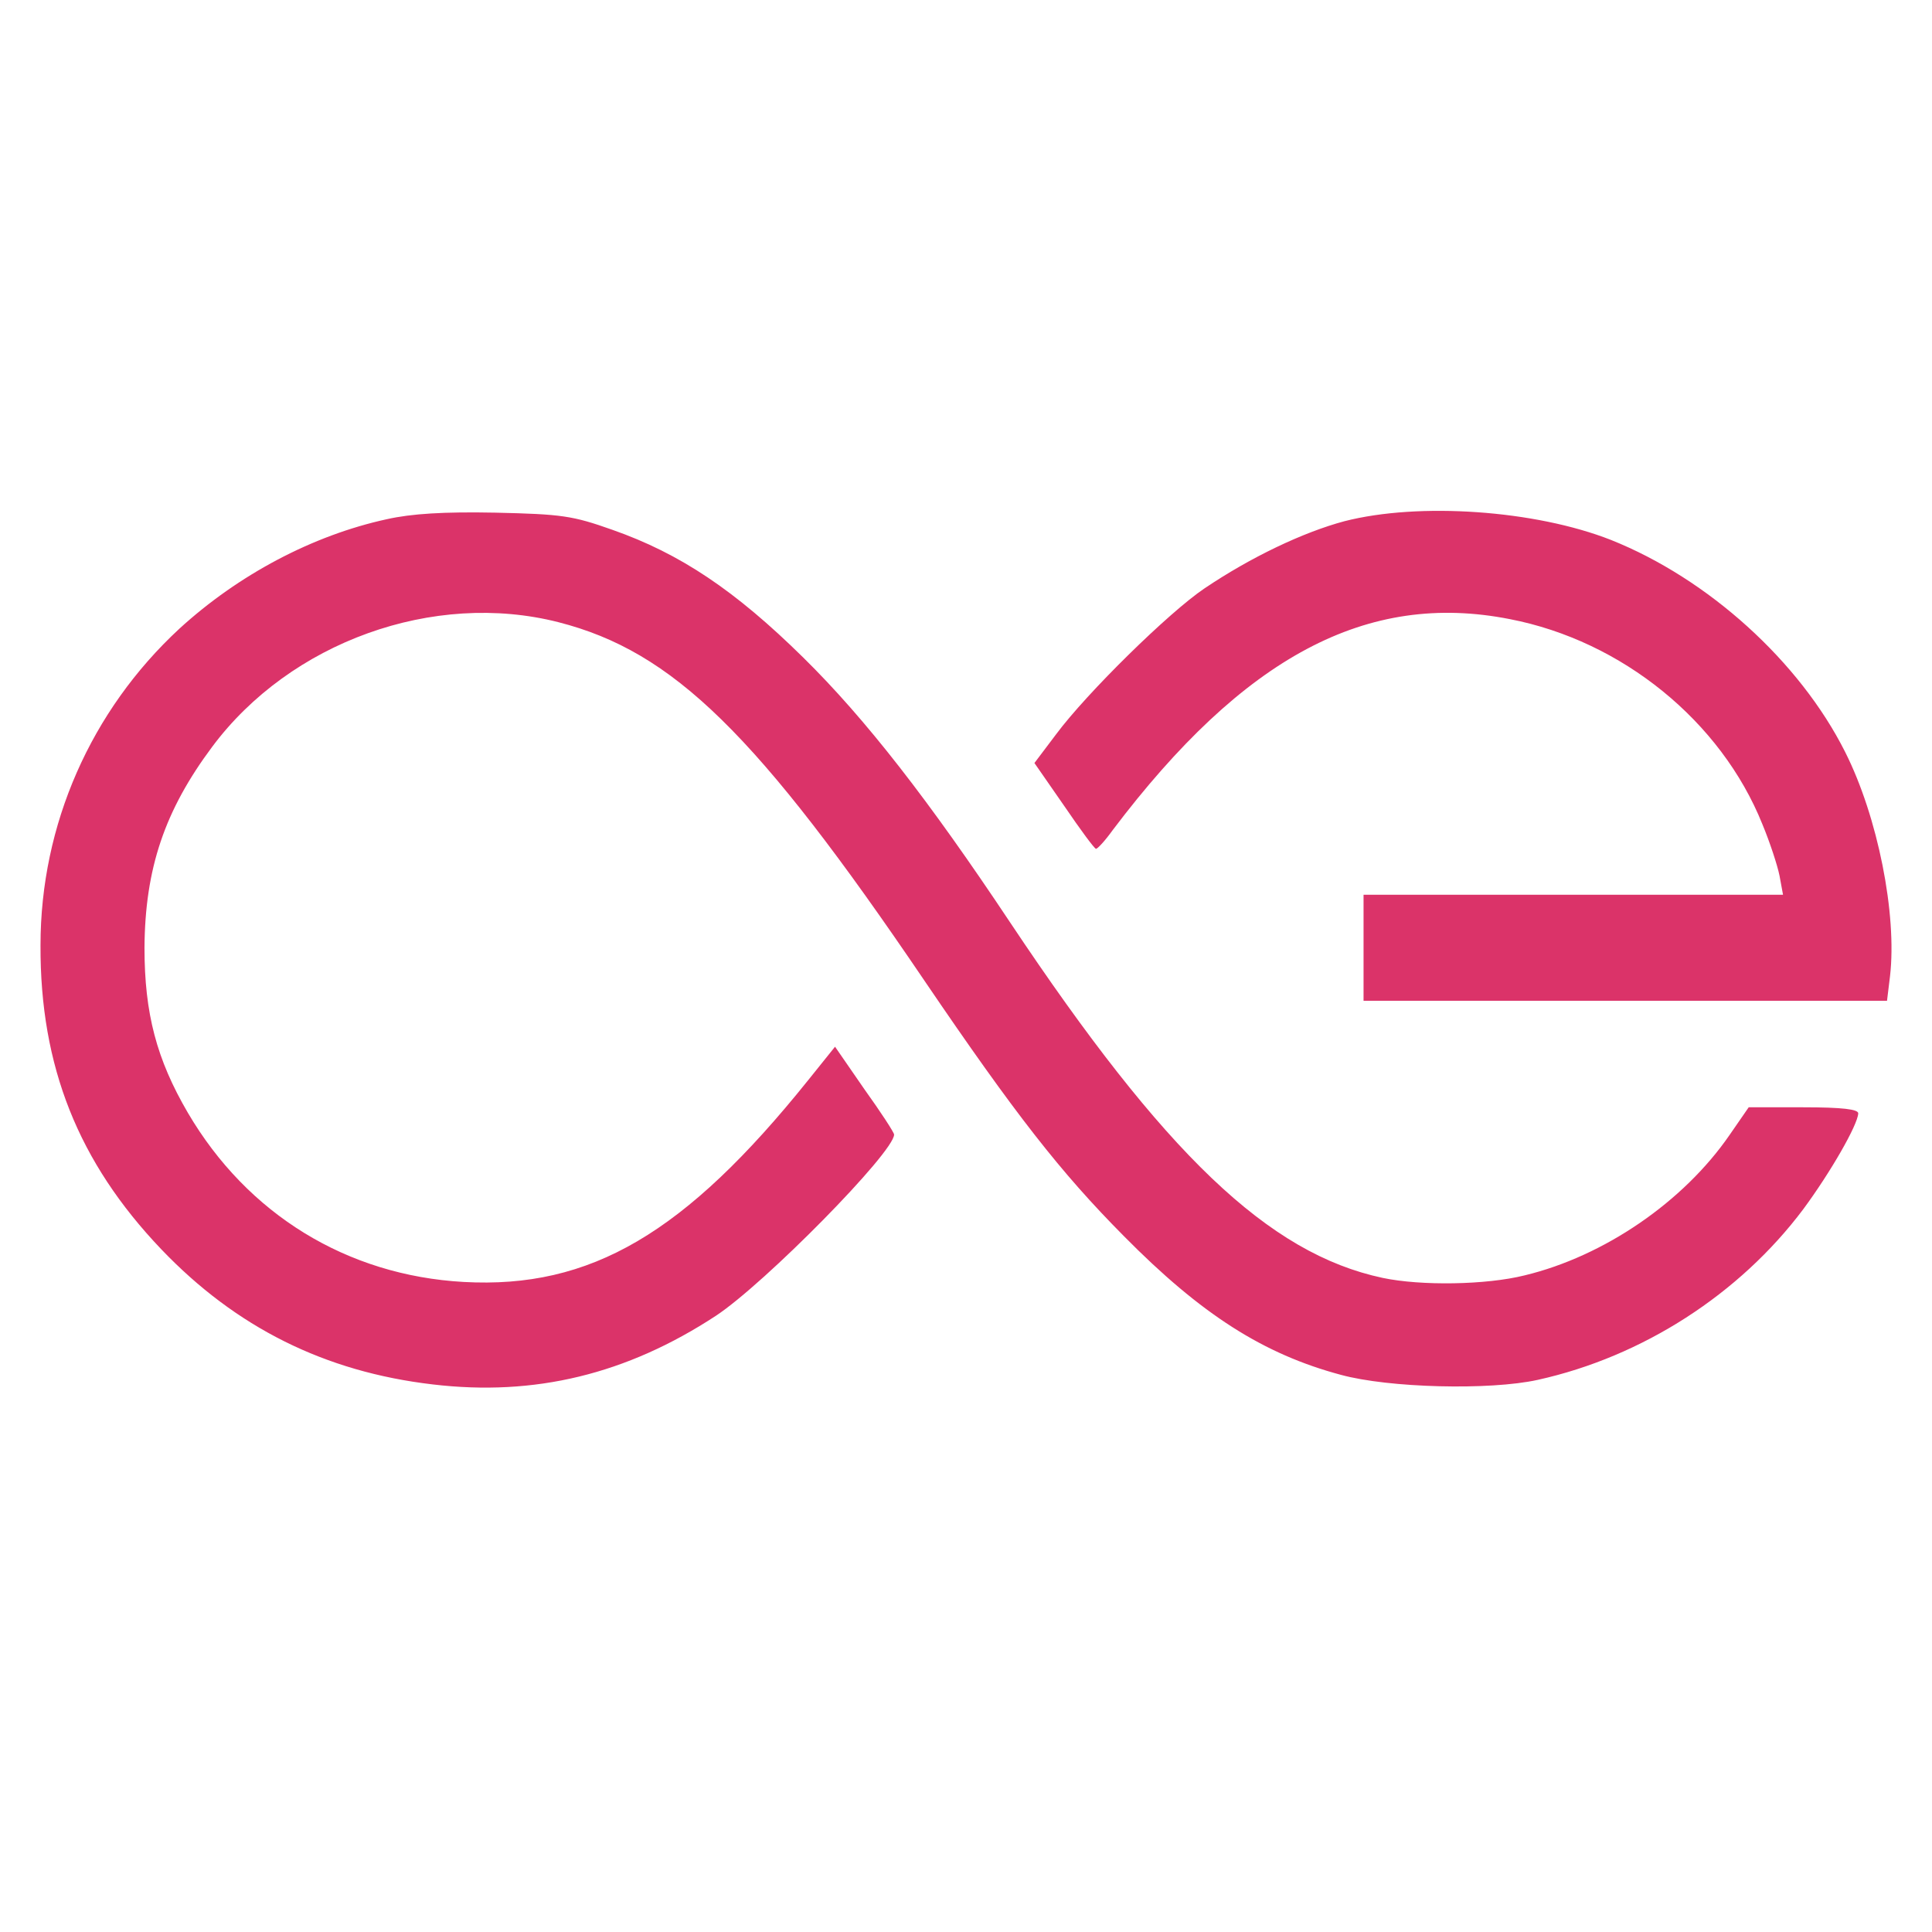
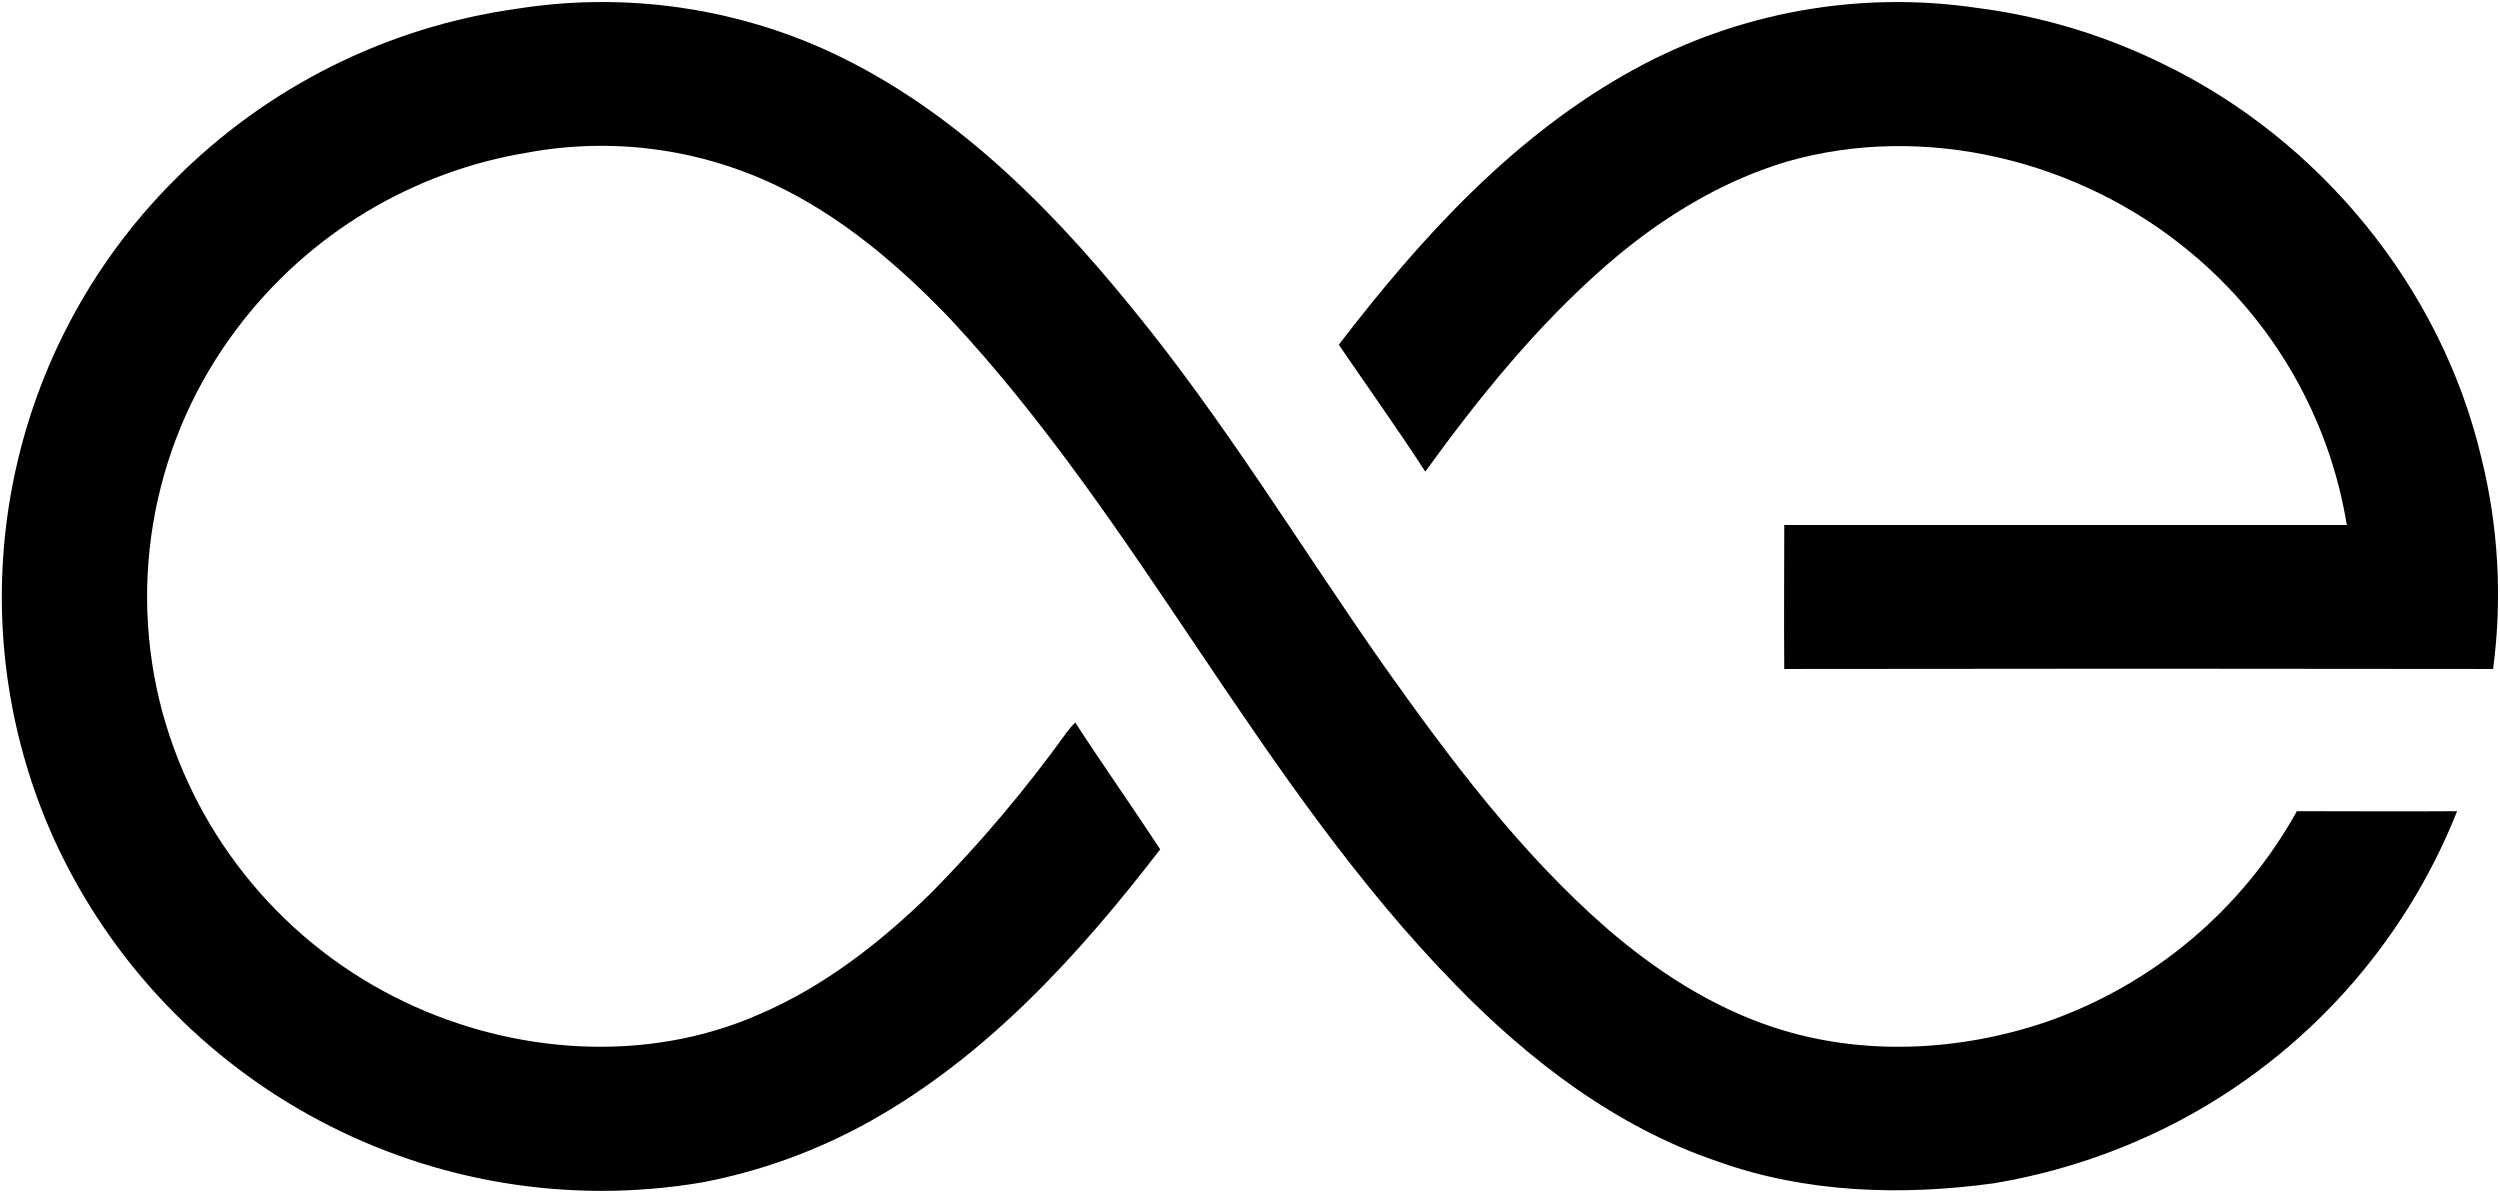
- <svg xmlns="http://www.w3.org/2000/svg" version="1.1" id="Layer_1" x="0px" y="0px" viewBox="-814 816 370 370" style="enable-background:new -814 816 370 370;" xml:space="preserve">
-   <path style="fill:#DB3369;" d="M-739.926,915.435c-14.211,3.094-28.422,10.634-39.732,20.978  c-16.918,15.661-26.585,37.509-26.585,60.614c-0.097,23.201,7.25,41.569,23.105,58.197c14.307,14.984,31.322,23.491,52.01,25.908  c19.528,2.32,37.122-1.933,54.233-13.147c9.377-6.187,34.125-31.322,34.125-34.705c0-0.387-2.513-4.254-5.704-8.701l-5.607-8.12  l-5.124,6.38c-23.588,29.388-41.666,40.022-66.027,38.669c-22.331-1.257-41.376-12.954-52.783-32.385  c-5.994-10.247-8.314-19.044-8.314-31.612c0.097-15.178,3.867-26.295,12.954-38.476c14.984-20.108,42.439-29.968,66.317-23.878  c21.945,5.607,37.992,21.268,70.088,68.637c17.401,25.618,26.102,36.735,38.186,48.916c14.888,15.081,26.778,22.621,41.569,26.585  c9.184,2.513,28.518,2.997,37.702,0.967c20.108-4.447,38.669-16.434,50.85-32.675c5.22-7.057,10.441-16.144,10.537-18.368  c0-0.773-2.997-1.16-10.537-1.16h-10.441l-3.674,5.317c-8.797,12.761-23.975,23.201-39.249,26.875  c-7.347,1.837-19.818,2.03-27.165,0.483c-21.848-4.64-41.763-23.685-71.344-68.057c-15.564-23.395-27.745-39.056-39.636-50.753  c-13.051-12.857-23.588-19.914-36.542-24.458c-7.637-2.707-9.667-2.997-22.428-3.287  C-729.002,913.985-735.189,914.371-739.926,915.435z M-556.538,915.821c-7.927,2.127-17.884,6.864-26.778,12.857  c-6.767,4.544-22.525,20.011-28.422,27.938l-4.157,5.51l5.704,8.217c3.094,4.544,5.8,8.217,6.09,8.217c0.29,0,1.74-1.547,3.19-3.577  c25.135-33.255,48.723-45.823,76.081-40.409c21.461,4.157,40.409,19.528,48.336,39.249c1.45,3.48,2.9,7.927,3.287,9.861l0.677,3.674  h-40.216h-40.119v10.151v10.151h50.173h50.076l0.58-4.737c1.353-11.794-2.32-30.452-8.604-42.923  c-8.701-17.304-26.198-33.159-44.856-40.602C-519.996,913.695-542.231,912.148-556.538,915.821z" />
+ <svg xmlns="http://www.w3.org/2000/svg" width="510" height="243">
+   <path d="M105.389 1.796a111.31 111.31 0 0 1 61.142 7.539c26.025 11.23 46.675 31.696 64.283 53.364 18.925 23.068 34.355 48.668 51.455 73.052 13.578 19.15 27.806 38.188 45.57 53.675 9.986 8.6 21.216 15.926 33.86 20.112 18.076 5.997 38.047 4.965 55.939-1.131a93.702 93.702 0 0 0 50.931-42.926c10.89 0 21.795.085 32.686 0a122.724 122.724 0 0 1-56.73 63.193 125.61 125.61 0 0 1-37.863 12.73c-18.74 2.56-38.272 1.98-56.22-4.455-20.622-6.96-38.358-20.495-53.421-35.954-40.055-40.931-64.24-94.253-103.249-136.02-10.367-10.819-21.993-20.748-35.614-27.24a82.868 82.868 0 0 0-50.478-6.619 93.037 93.037 0 0 0-59.177 35.713 90.618 90.618 0 0 0-15.332 78.596 92.528 92.528 0 0 0 49.404 58.979c22.276 10.65 49.29 12.602 72.132 2.588 13.295-5.657 24.88-14.695 35.147-24.737a275.052 275.052 0 0 0 27.835-32.969c.51-.665 1.075-1.287 1.655-1.91 5.657 8.727 11.64 17.2 17.34 25.884-16.477 21.413-35.161 41.978-58.95 55.344a113.644 113.644 0 0 1-34.639 12.63c-54.721 9.186-108.81-19.44-131.988-69.855C-9.561 125.799.168 72.184 35.533 36.773a122.187 122.187 0 0 1 69.856-34.977z" />
+   <path d="M333.497 14.073a111.735 111.735 0 0 1 69.63-12.489 120.645 120.645 0 0 1 38.187 11.485c31.979 15.487 56.66 45.57 64.863 80.222a115.978 115.978 0 0 1 2.419 43.181c-48.202-.075-96.404-.075-144.605 0-.085-9.787 0-19.589 0-29.376h114.761a91.326 91.326 0 0 0-31.992-55.698c-22.446-18.684-54.156-26.548-82.401-18.387-13.649 4.116-25.968 11.796-36.66 21.103-14.144 12.305-25.983 26.972-36.944 42.091-5.657-8.727-11.753-17.255-17.637-25.883 16.718-21.823 35.868-42.87 60.38-56.25z" />
</svg>
